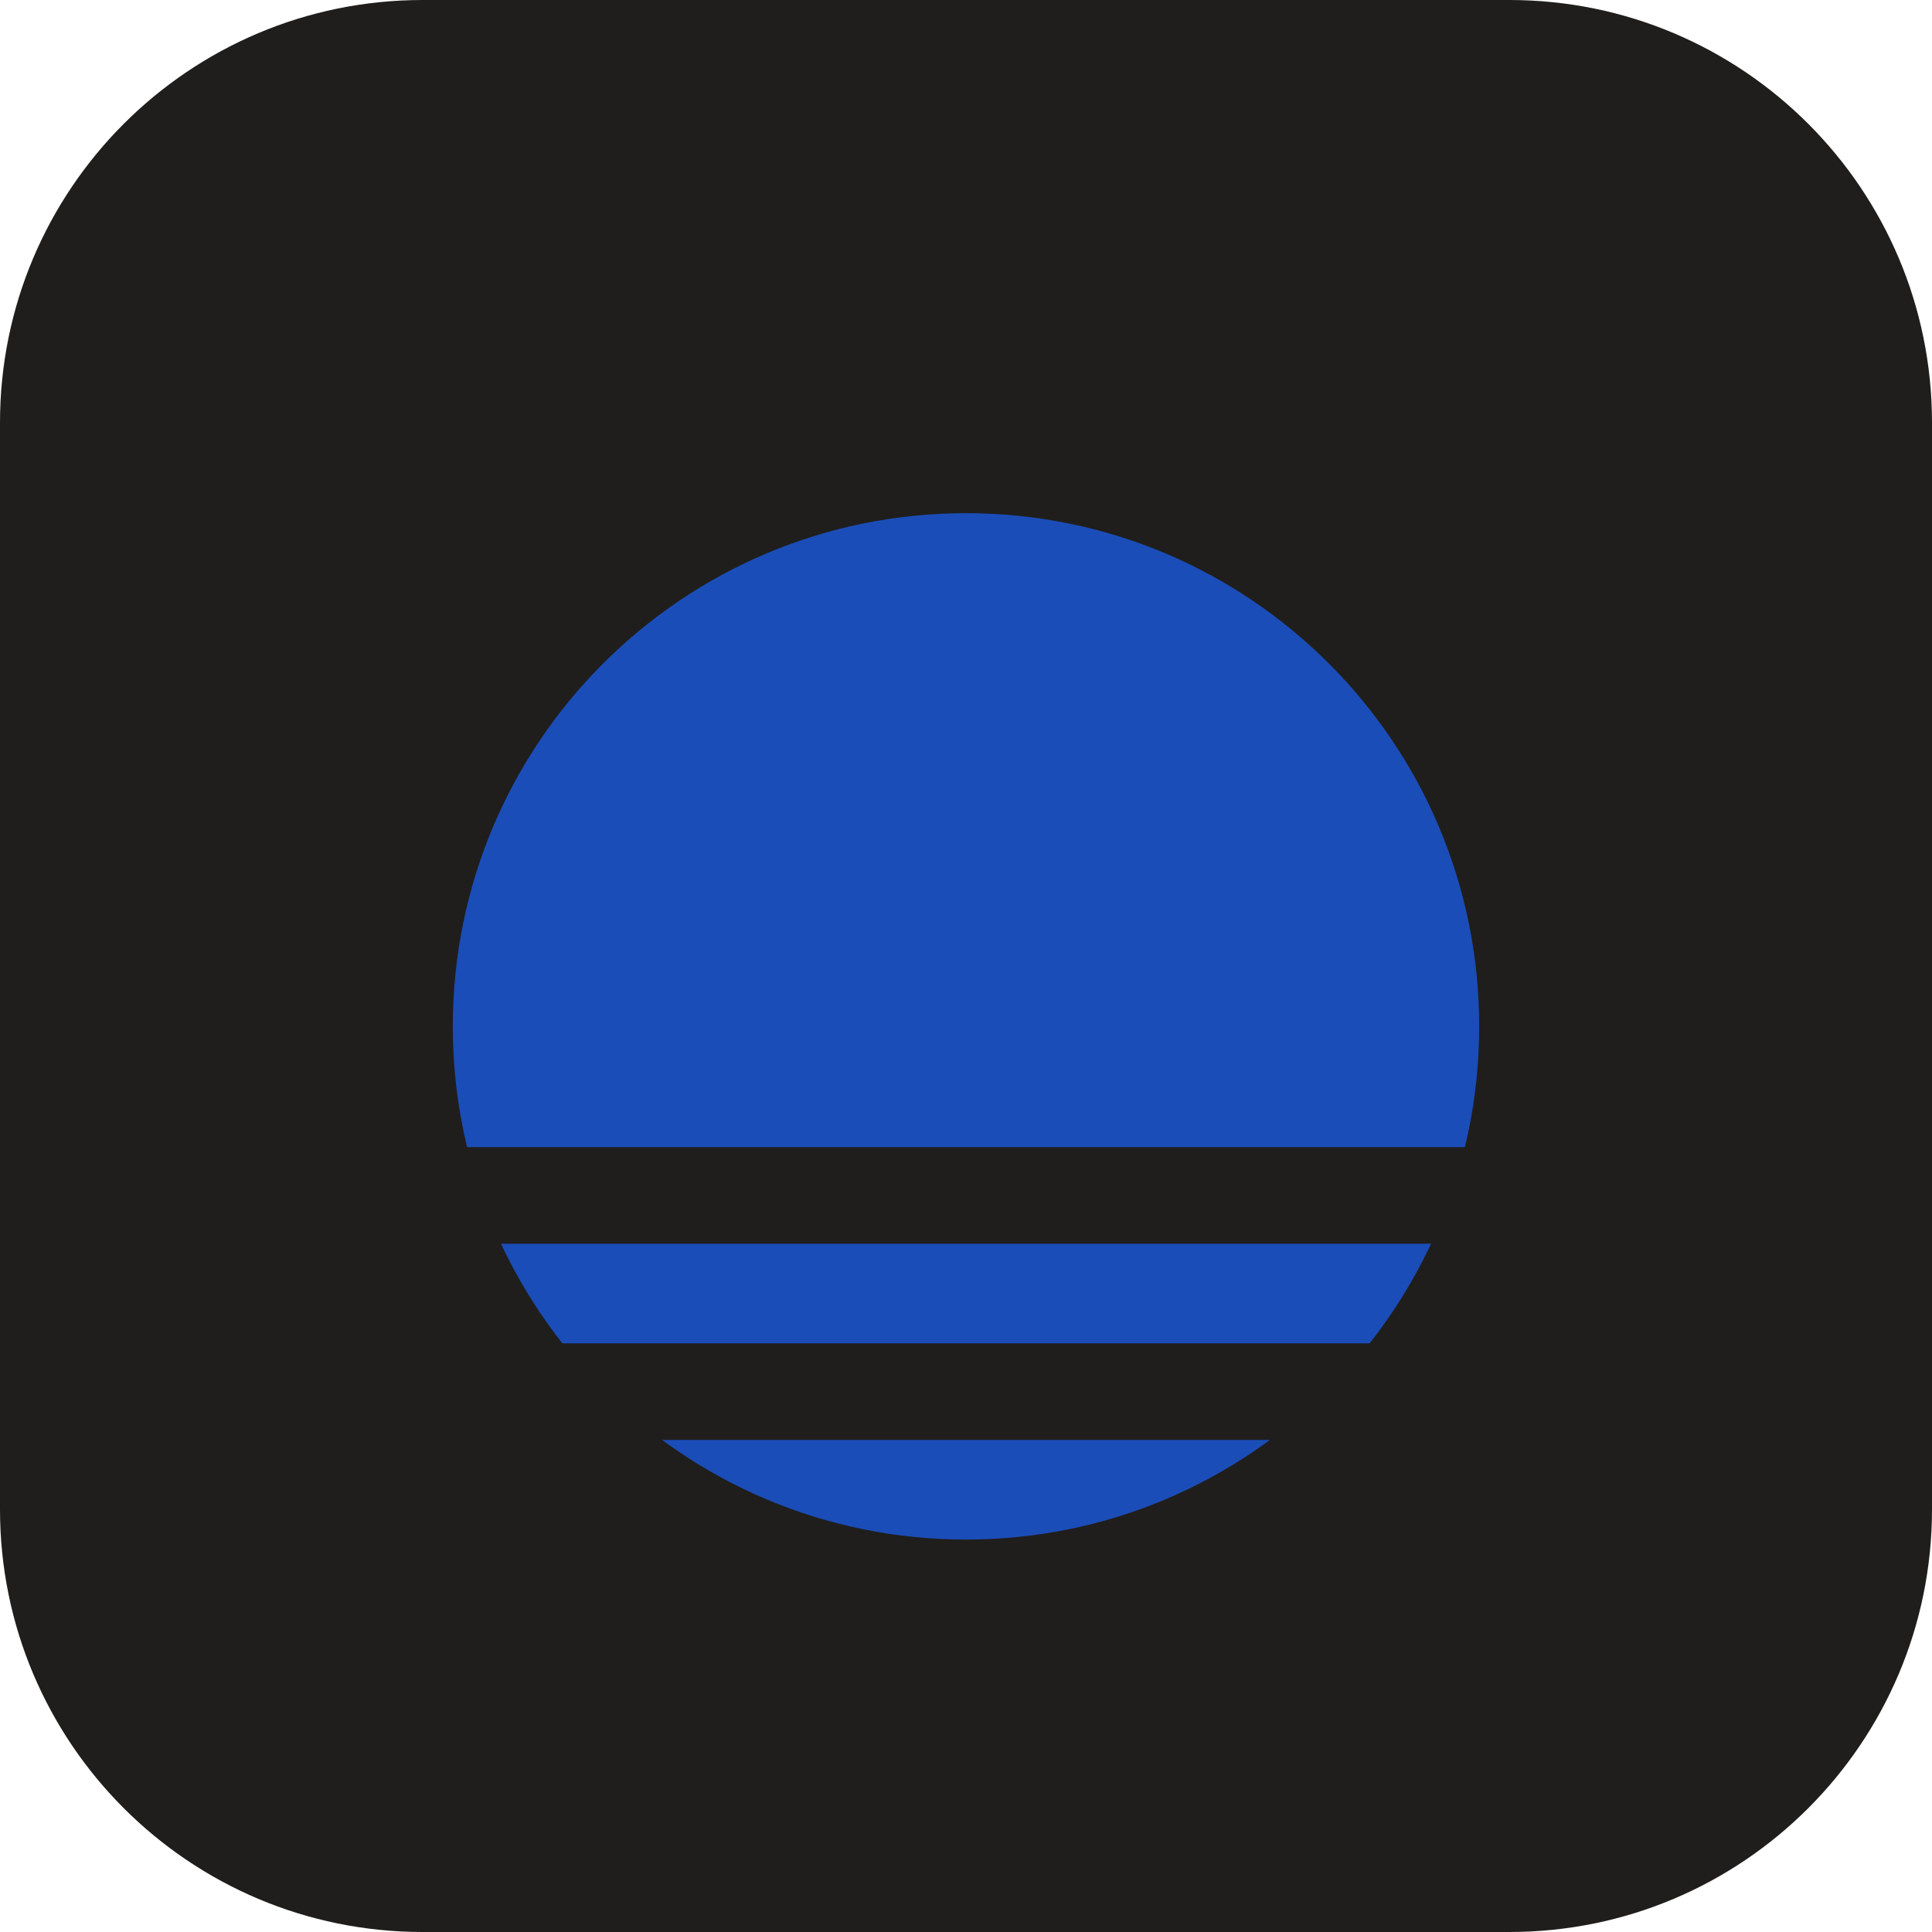
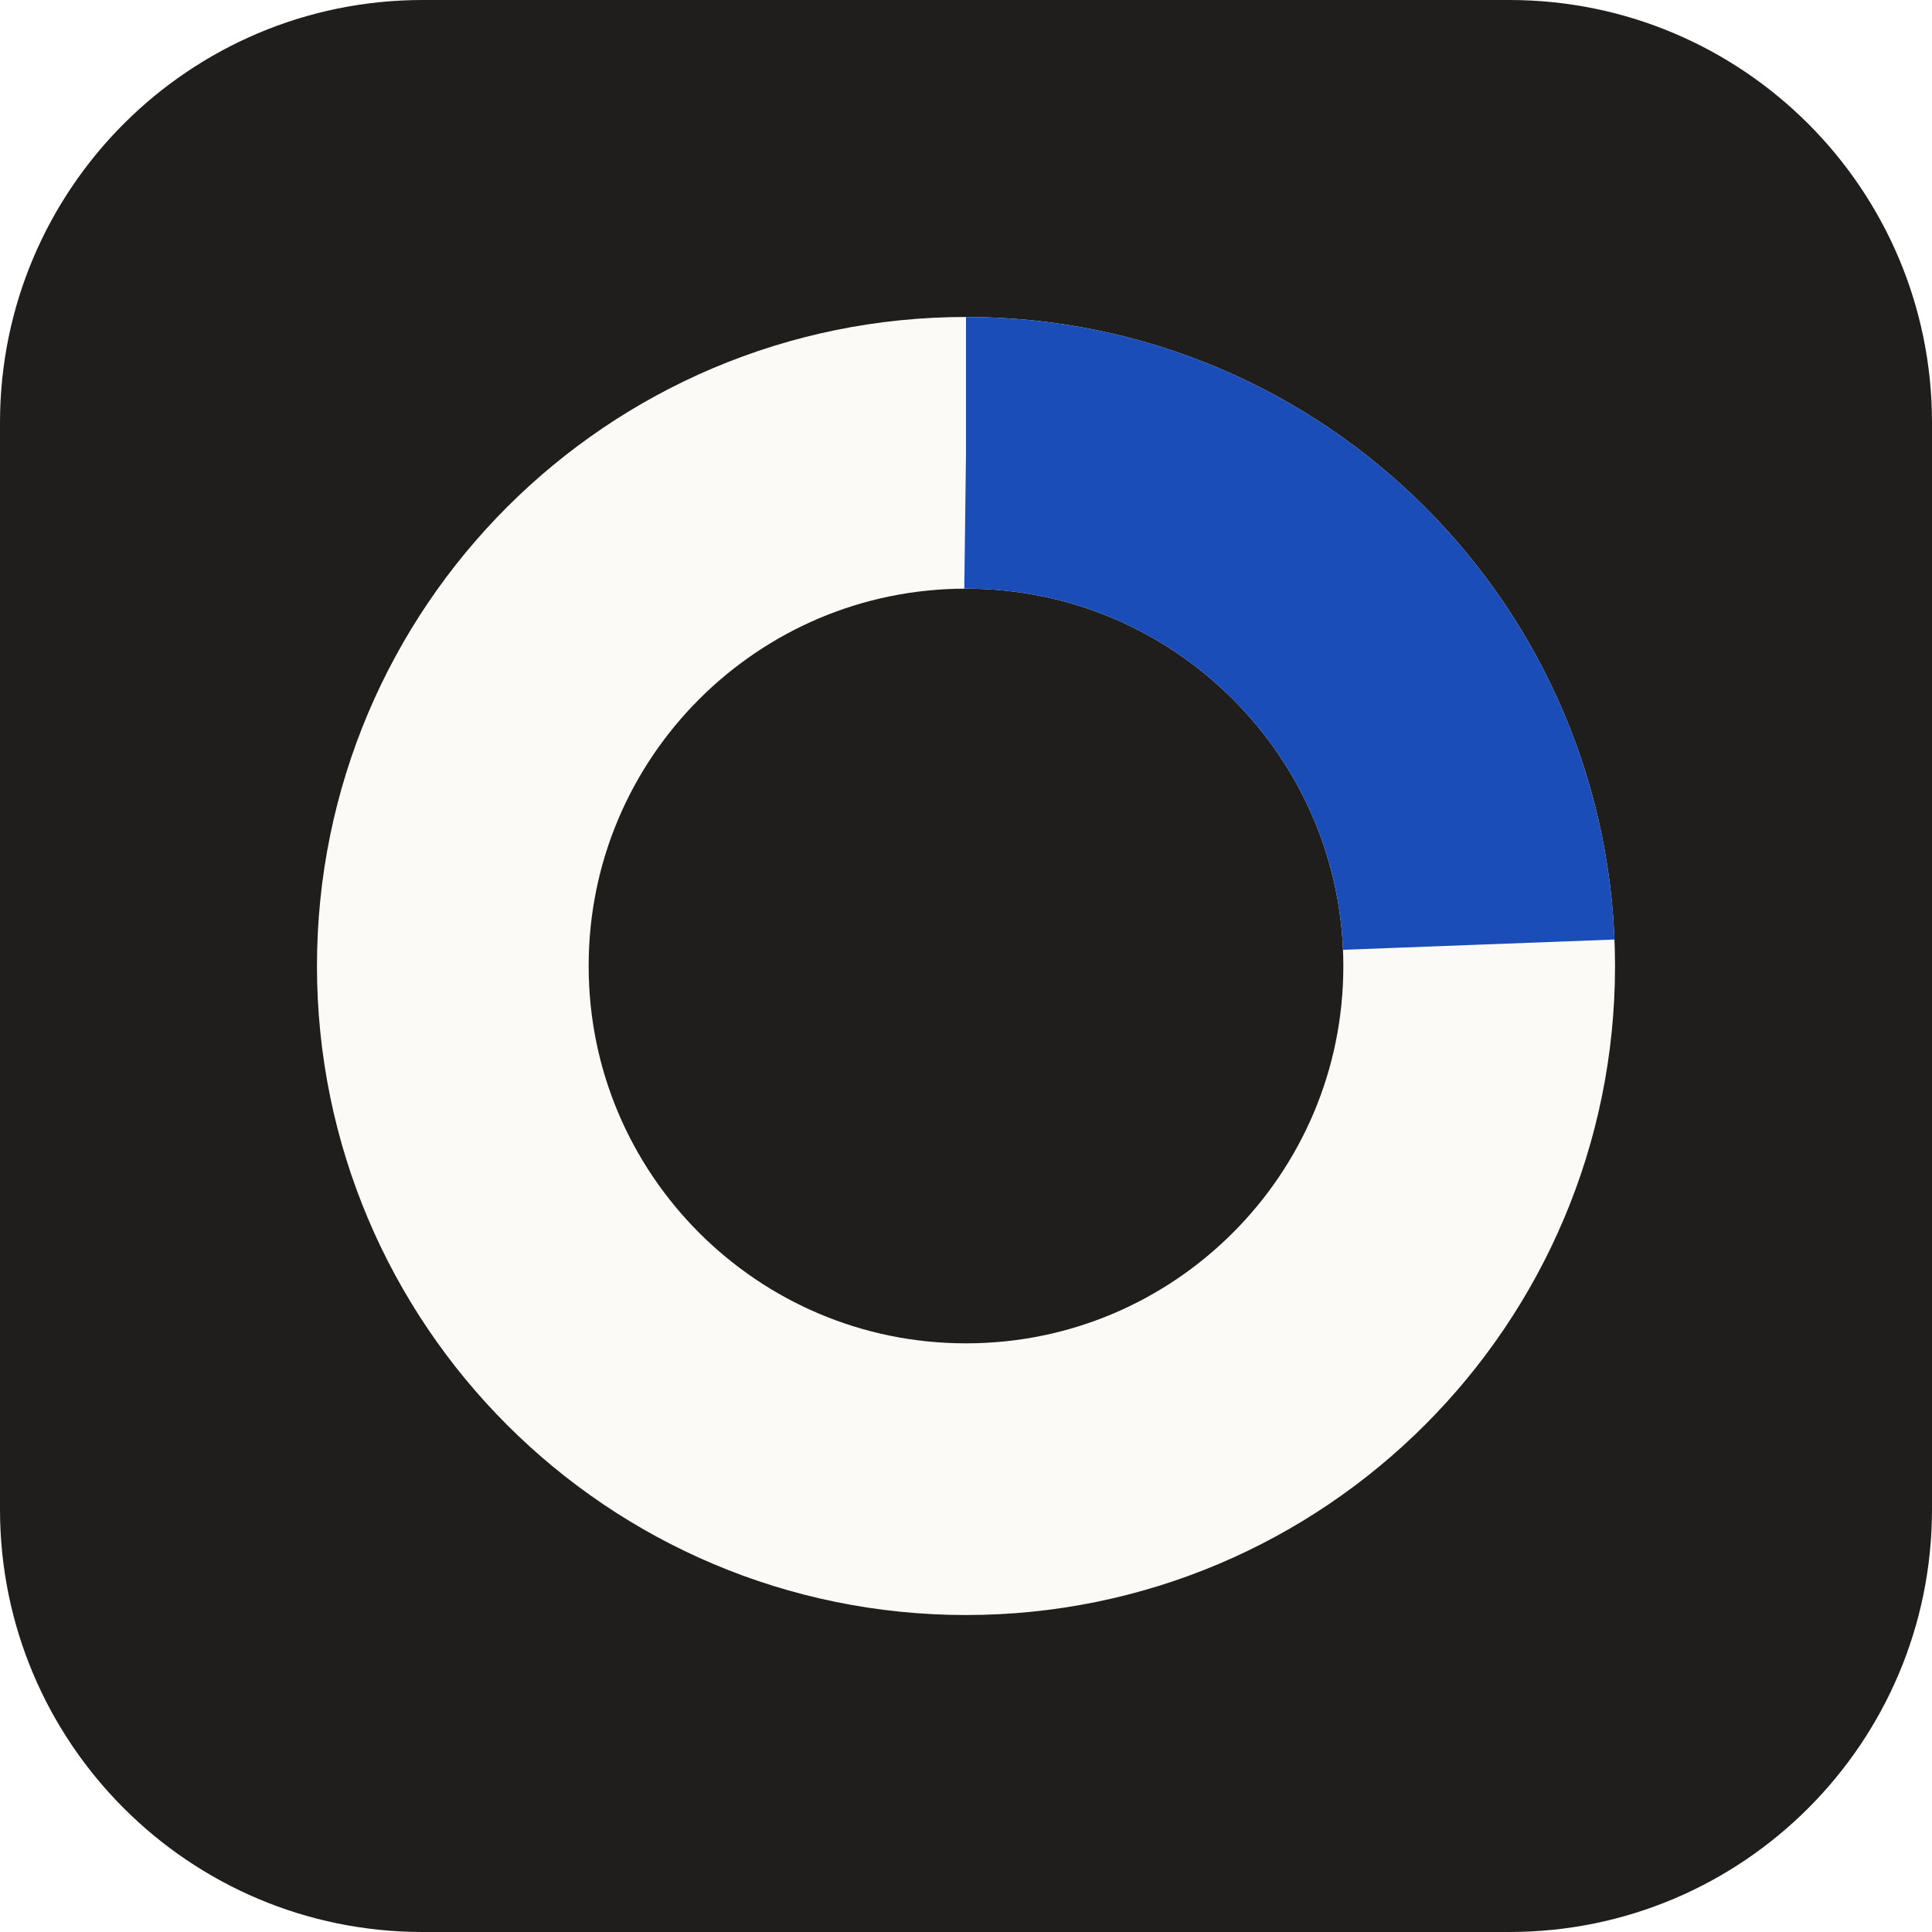
<svg xmlns="http://www.w3.org/2000/svg" viewBox="0 0 64 64">
  <rect width="64" height="64" rx="14" fill="#1f1e1c" />
-   <circle cx="32" cy="34" r="17" fill="#1b4db8" />
-   <rect x="8" y="38" width="48" height="3.2" fill="#1f1e1c" />
-   <rect x="12" y="44.5" width="40" height="3.2" fill="#1f1e1c" />
+   <circle cx="32" cy="32" r="17" fill="none" stroke="#fcfaf6" stroke-width="9" />
+   <circle cx="32" cy="32" r="17" fill="none" stroke="#1b4db8" stroke-width="9" stroke-dasharray="26 81" transform="rotate(-90 32 32)" />
</svg>
